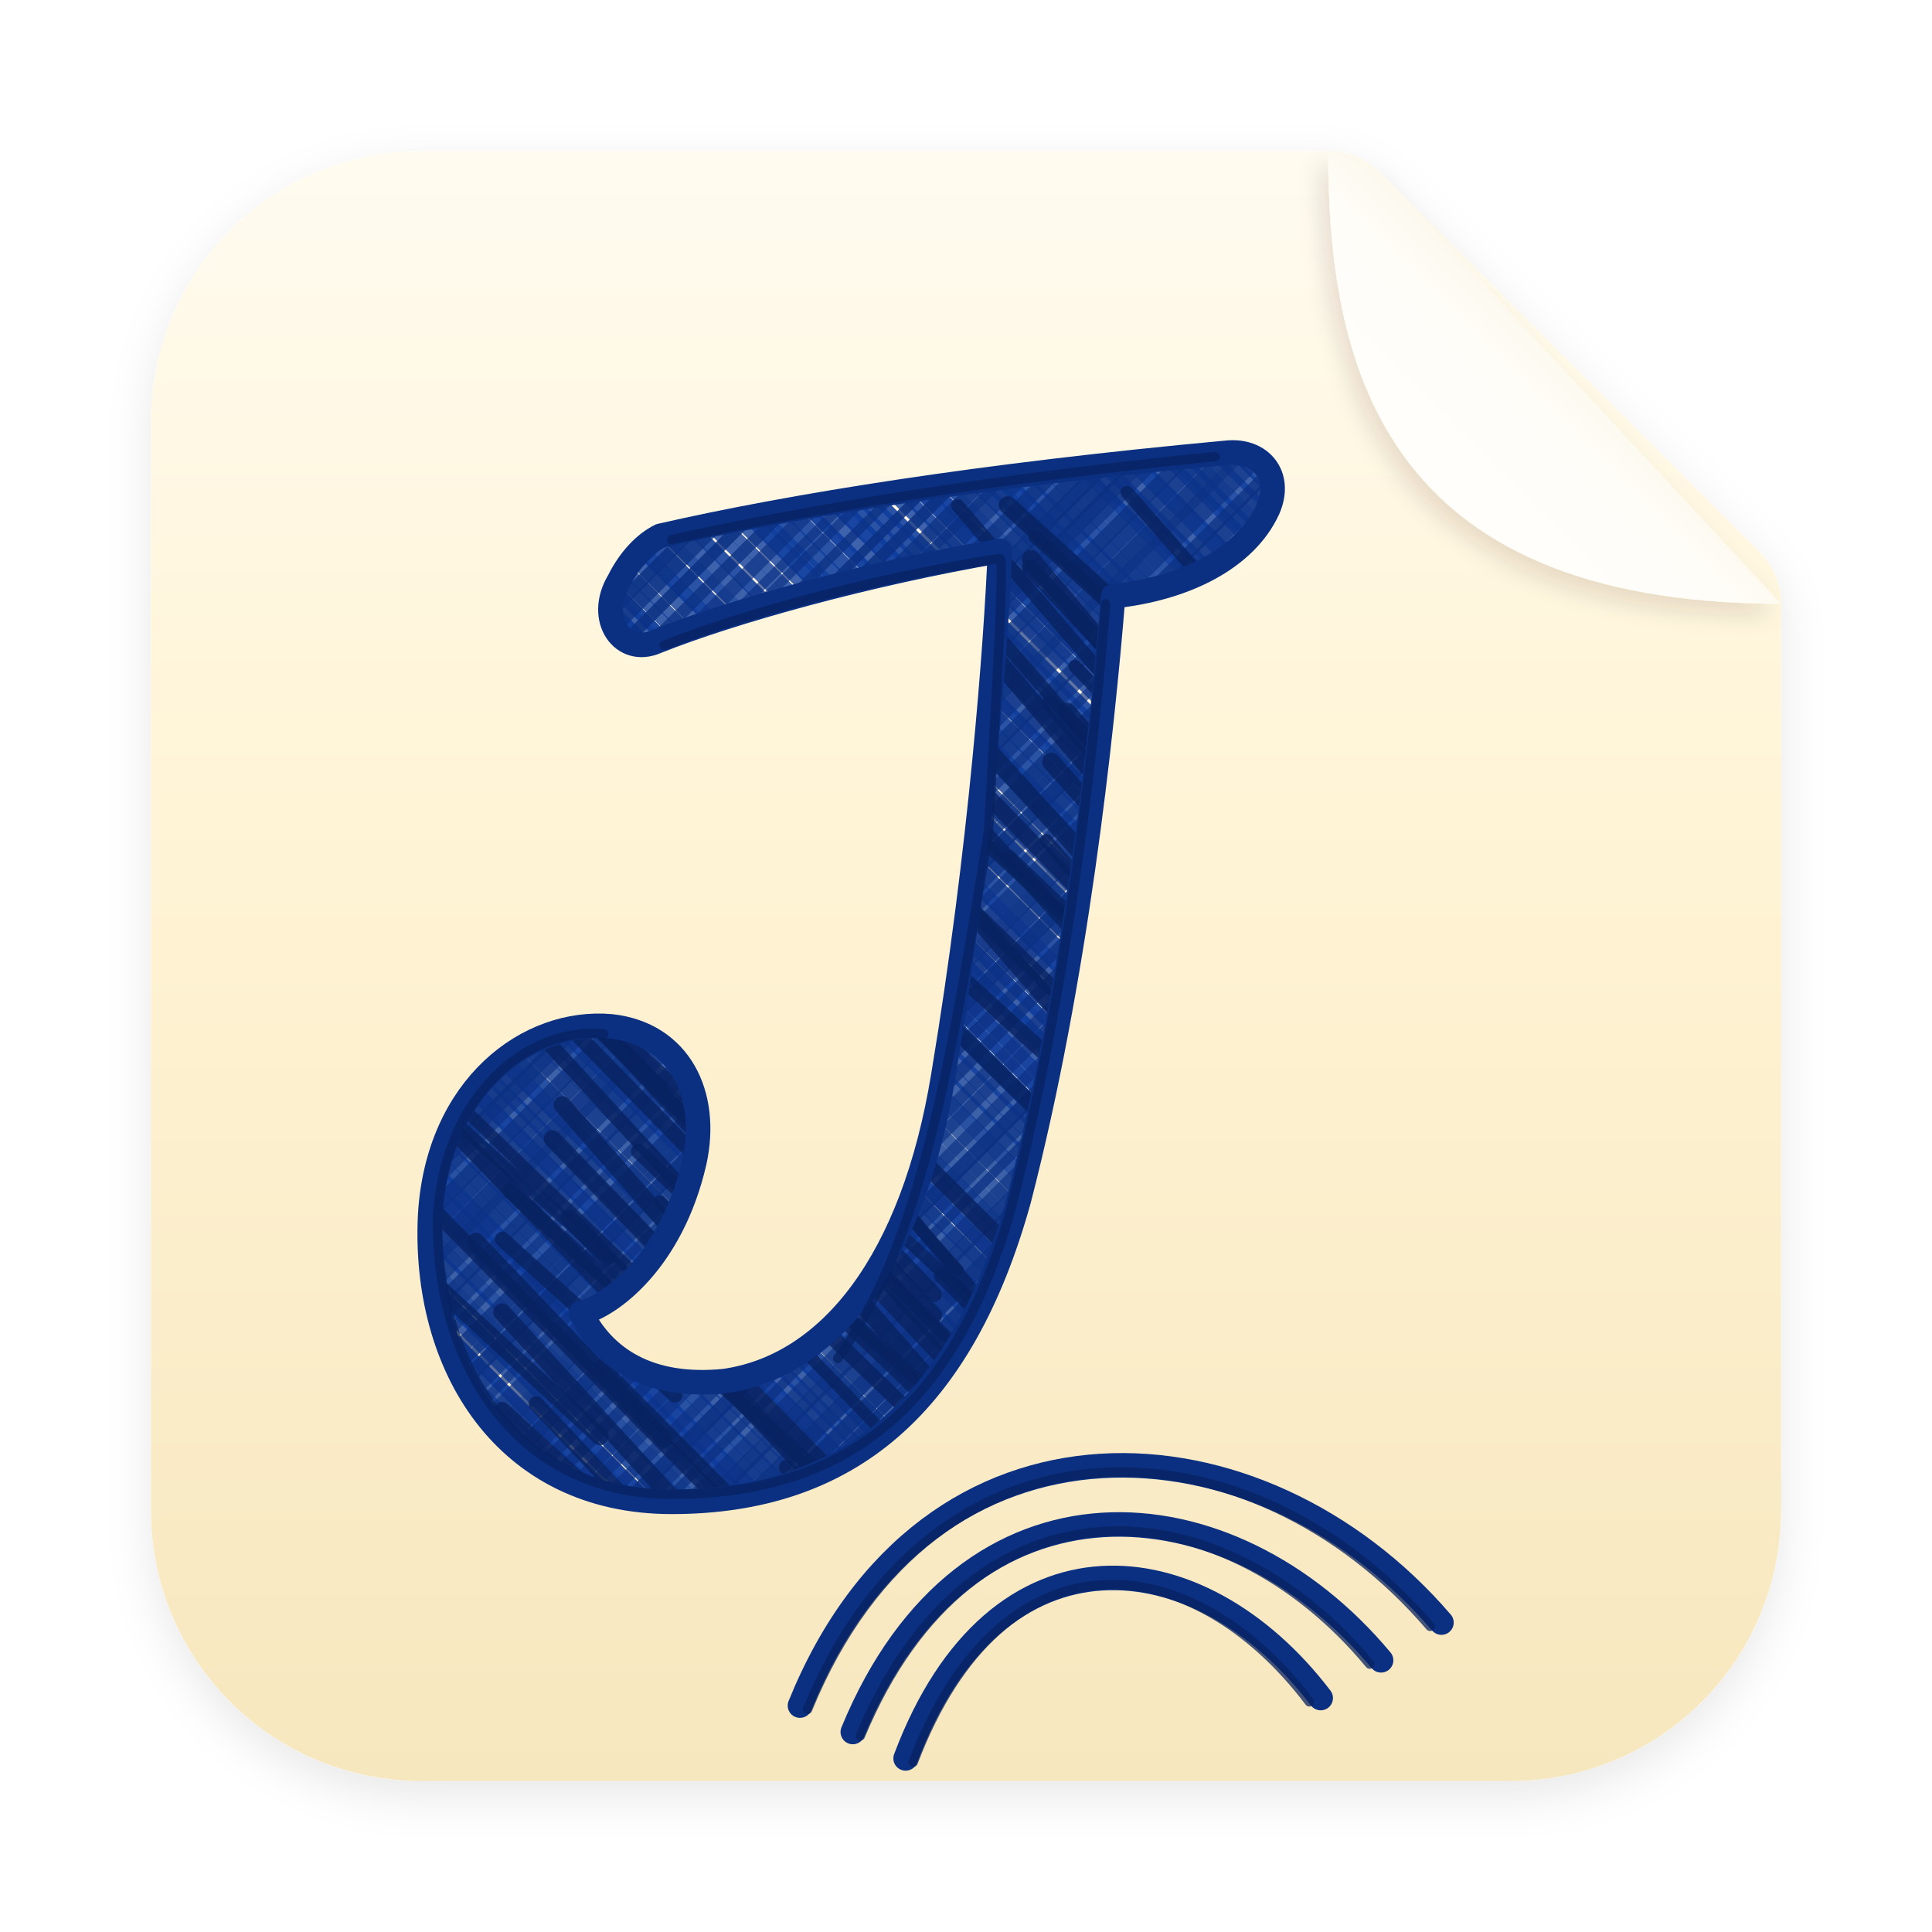
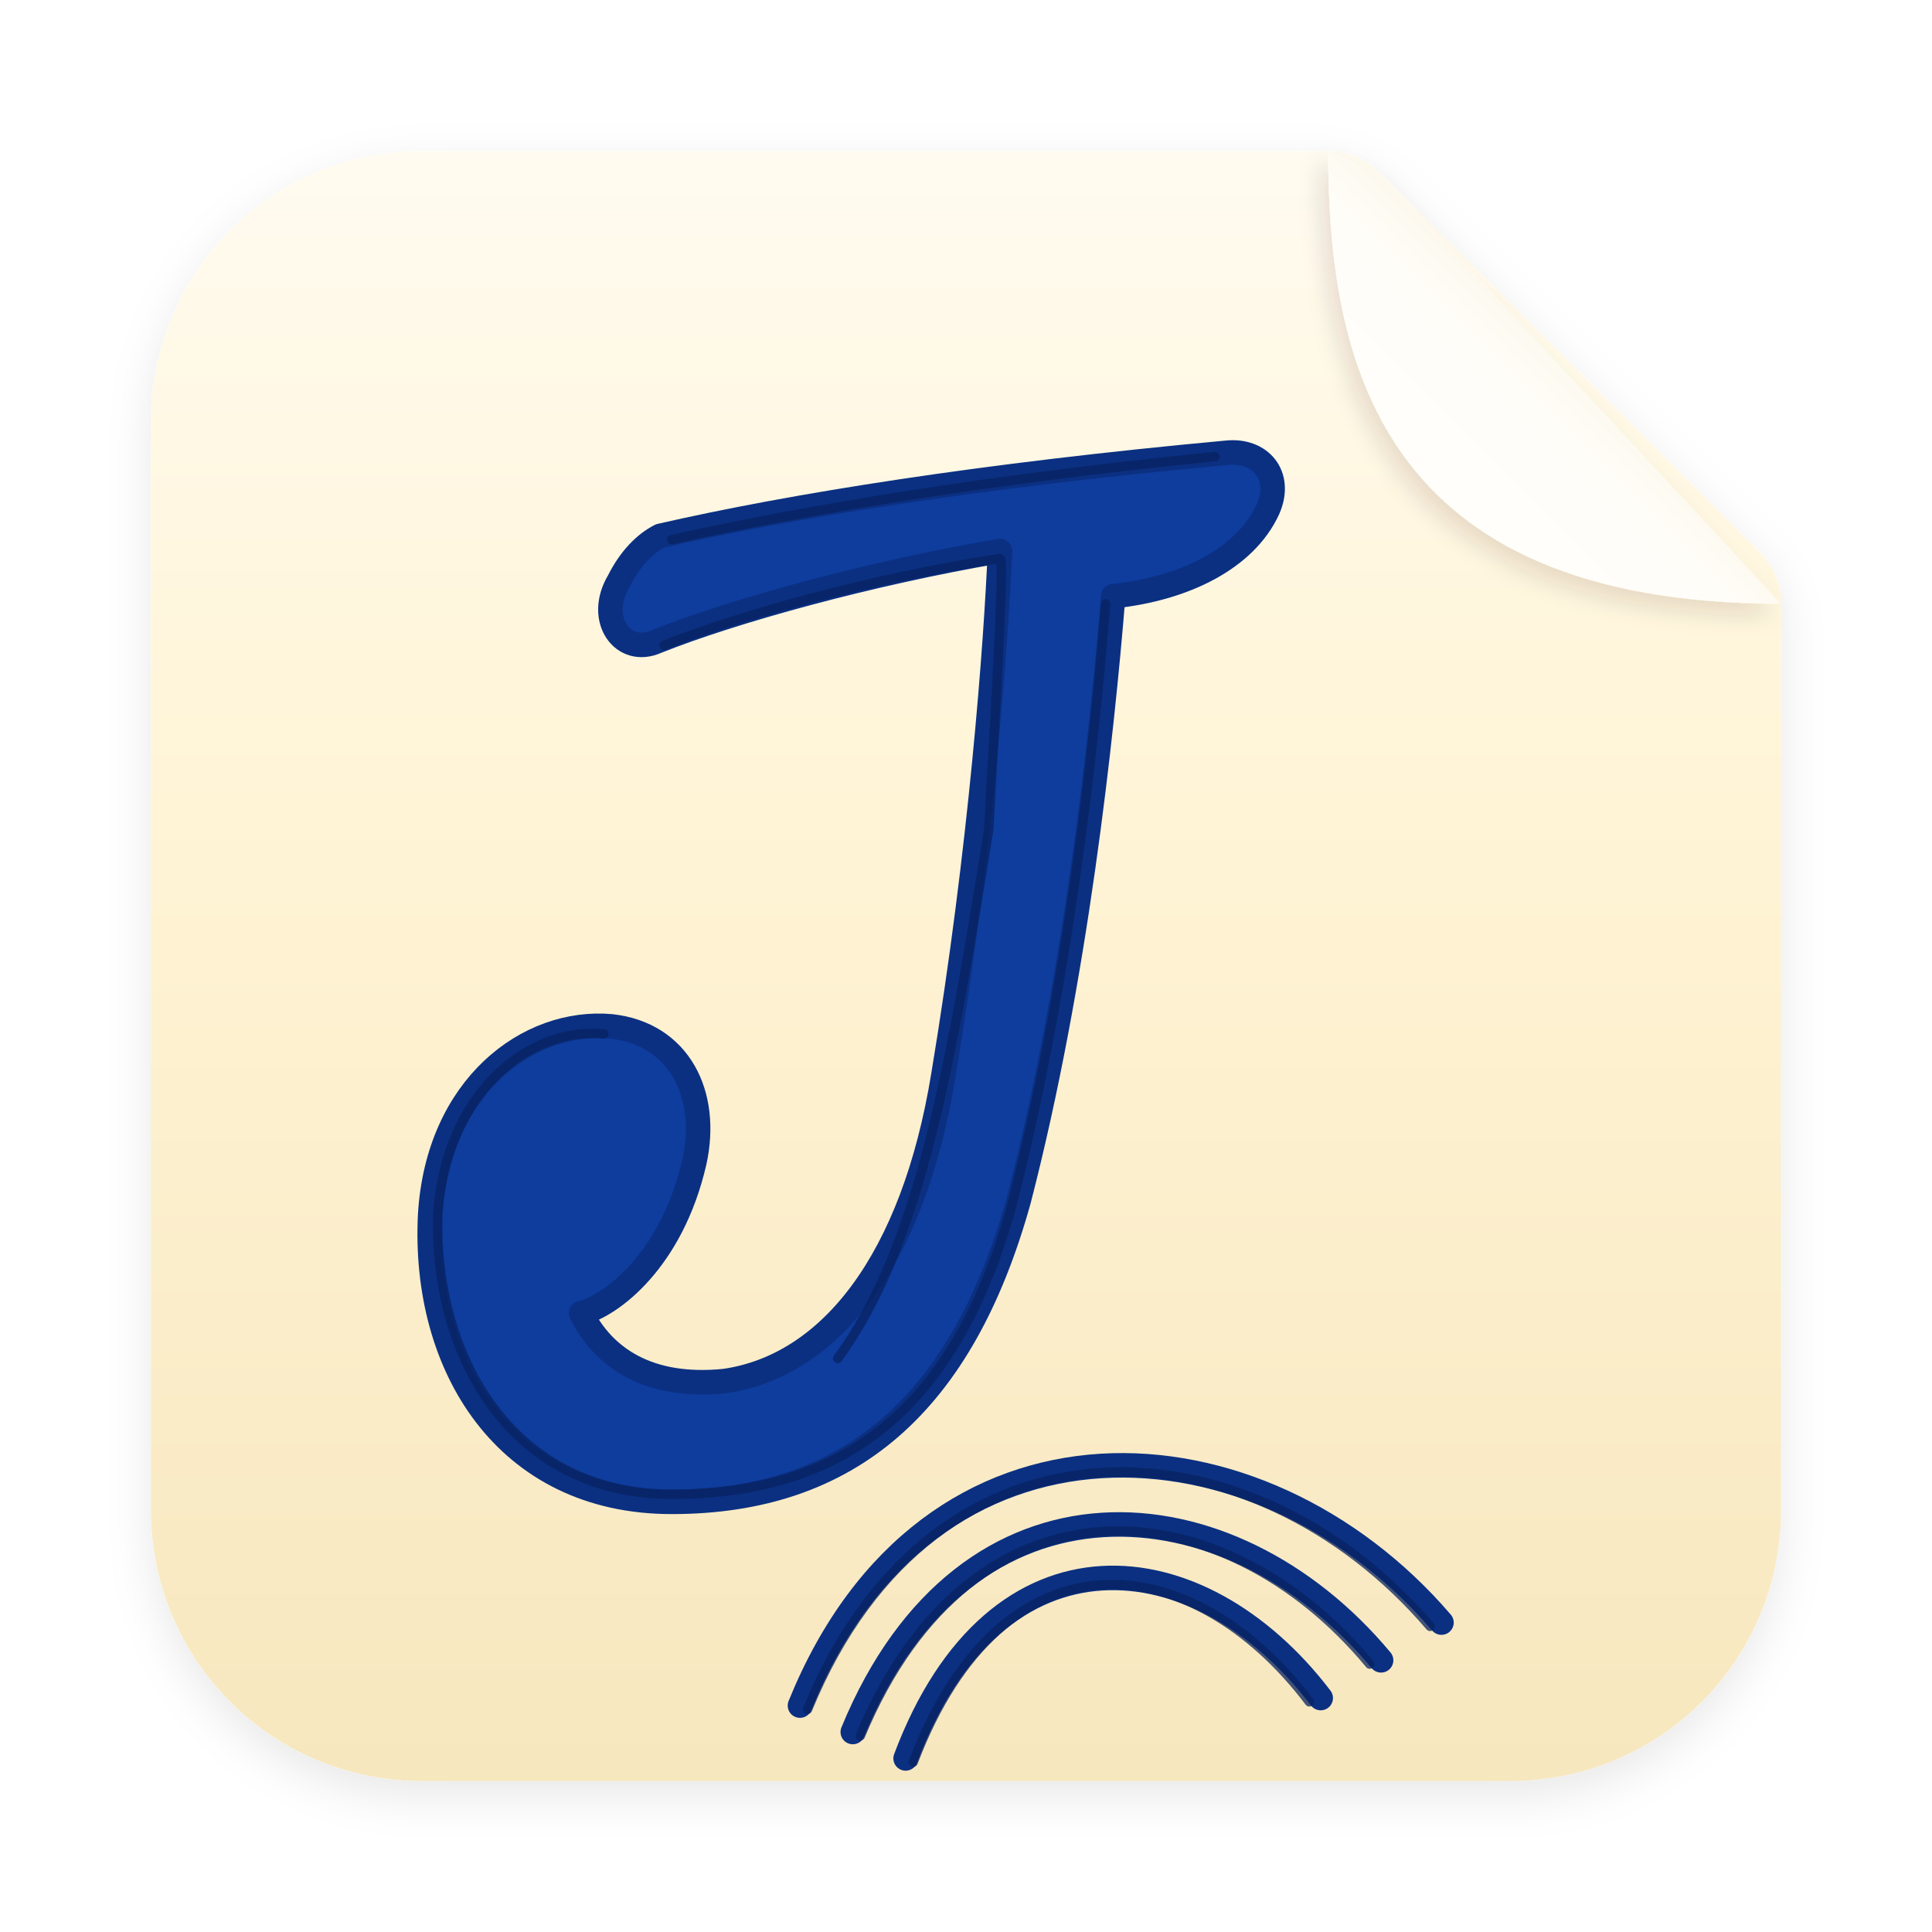
<svg xmlns="http://www.w3.org/2000/svg" viewBox="0 0 512 512" width="512" height="512">
  <defs>
    <filter id="note-shadow" x="-10%" y="-10%" width="125%" height="130%" filterUnits="userSpaceOnUse">
      <feDropShadow dx="0" dy="18" stdDeviation="16" flood-color="#141005" flood-opacity="0.16" />
      <feDropShadow dx="0" dy="4" stdDeviation="6" flood-color="#141005" flood-opacity="0.09" />
    </filter>
    <filter id="dogear-shadow" x="-30%" y="-30%" width="160%" height="160%">
      <feDropShadow dx="-6" dy="10" stdDeviation="8" flood-color="#3A2800" flood-opacity="0.22" />
      <feDropShadow dx="-2" dy="3" stdDeviation="3" flood-color="#3A2800" flood-opacity="0.12" />
    </filter>
    <linearGradient id="note-grad" x1="0%" y1="0%" x2="0%" y2="100%">
      <stop offset="0%" stop-color="#FFFBF0" />
      <stop offset="40%" stop-color="#FFF4D6" />
      <stop offset="100%" stop-color="#F7E7BE" />
    </linearGradient>
    <linearGradient id="fold-grad" x1="0%" y1="100%" x2="100%" y2="0%">
      <stop offset="0%" stop-color="#FFFFFF" />
      <stop offset="45%" stop-color="#FFFDF8" />
      <stop offset="100%" stop-color="#EFE0B6" />
    </linearGradient>
    <clipPath id="note-outline-clip">
      <path d="M 112 40 L 352 40 Q 360 40 366 46 L 466 146 Q 472 152 472 160 L 472 400 C 472 440 440 472 400 472 L 112 472 C 72 472 40 440 40 400 L 40 112 C 40 72 72 40 112 40 Z" />
    </clipPath>
    <clipPath id="hazard-band-clip-large">
      <path d="M 40 432 L 472 432 L 472 400 C 472 440 440 472 400 472 L 112 472 C 72 472 40 440 40 400 Z" />
    </clipPath>
    <clipPath id="j-natural-clip">
      <path d="         M 175 142 C 210 134 260 126 325 120 C 334 119 340 126 336 135         C 330 148 314 156 295 158 C 292 195 285 260 270 318         C 255 372 225 398 178 398 C 134 398 112 362 114 322         C 116 288 140 270 162 272 C 180 274 188 290 184 308         C 178 334 162 346 154 348 C 160 360 172 368 192 366         C 220 362 242 334 250 285 C 260 225 264 170 265 146         C 230 152 194 162 174 170 C 165 174 158 164 164 154         C 167 148 171 144 175 142 Z" />
    </clipPath>
  </defs>
  <g filter="url(#note-shadow)">
    <path d="M 112 40 L 352 40 Q 360 40 366 46 L 466 146 Q 472 152 472 160 L 472 400 C 472 440 440 472 400 472 L 112 472 C 72 472 40 440 40 400 L 40 112 C 40 72 72 40 112 40 Z" fill="url(#note-grad)" />
  </g>
  <path d="M 352 40 C 352 95 365 160 472 160 L 366 46 Z" fill="url(#fold-grad)" filter="url(#dogear-shadow)" />
-   <g clip-path="url(#j-natural-clip)" stroke-linecap="round">
-     <line x1="30.0" y1="-210.0" x2="420.0" y2="180.0" stroke="#0E3D9E" stroke-width="4.0" opacity="0.80" />
-     <line x1="30.0" y1="-205.7" x2="420.0" y2="184.3" stroke="#0E3D9E" stroke-width="3.0" opacity="0.88" />
-     <line x1="30.0" y1="-201.9" x2="420.0" y2="188.1" stroke="#0E3D9E" stroke-width="4.0" opacity="0.80" />
-     <line x1="30.0" y1="-198.0" x2="420.0" y2="192.0" stroke="#0E3D9E" stroke-width="3.0" opacity="0.88" />
-     <line x1="30.0" y1="-193.2" x2="420.0" y2="196.8" stroke="#0E3D9E" stroke-width="4.0" opacity="0.80" />
-     <line x1="30.0" y1="-187.9" x2="420.0" y2="202.1" stroke="#0E3D9E" stroke-width="4.0" opacity="0.80" />
-     <line x1="30.0" y1="-182.9" x2="420.0" y2="207.1" stroke="#0E3D9E" stroke-width="4.5" opacity="0.80" />
-     <line x1="30.0" y1="-178.1" x2="420.0" y2="211.9" stroke="#0E3D9E" stroke-width="4.5" opacity="0.88" />
-     <line x1="30.0" y1="-172.9" x2="420.0" y2="217.1" stroke="#0E3D9E" stroke-width="4.5" opacity="0.80" />
-     <line x1="30.0" y1="-169.8" x2="420.0" y2="220.2" stroke="#0E3D9E" stroke-width="3.5" opacity="0.80" />
-     <line x1="30.0" y1="-164.5" x2="420.0" y2="225.5" stroke="#0E3D9E" stroke-width="4.0" opacity="0.88" />
-     <line x1="30.0" y1="-160.6" x2="420.0" y2="229.4" stroke="#0E3D9E" stroke-width="4.5" opacity="0.88" />
-     <line x1="30.0" y1="-157.5" x2="420.0" y2="232.5" stroke="#0E3D9E" stroke-width="3.0" opacity="0.95" />
-     <line x1="30.0" y1="-152.6" x2="420.0" y2="237.4" stroke="#0E3D9E" stroke-width="4.0" opacity="0.80" />
-     <line x1="30.0" y1="-148.0" x2="420.0" y2="242.0" stroke="#0E3D9E" stroke-width="4.5" opacity="0.95" />
-     <line x1="30.0" y1="-142.6" x2="420.0" y2="247.4" stroke="#0E3D9E" stroke-width="3.5" opacity="0.80" />
-     <line x1="30.0" y1="-139.3" x2="420.0" y2="250.7" stroke="#0E3D9E" stroke-width="3.5" opacity="0.88" />
-     <line x1="30.0" y1="-135.7" x2="420.0" y2="254.3" stroke="#0E3D9E" stroke-width="4.5" opacity="0.80" />
-     <line x1="30.0" y1="-132.3" x2="420.0" y2="257.7" stroke="#0E3D9E" stroke-width="3.0" opacity="0.95" />
-     <line x1="30.0" y1="-127.6" x2="420.0" y2="262.4" stroke="#0E3D9E" stroke-width="4.0" opacity="0.88" />
-     <line x1="30.0" y1="-122.7" x2="420.0" y2="267.3" stroke="#0E3D9E" stroke-width="3.0" opacity="0.88" />
-     <line x1="30.0" y1="-118.1" x2="420.0" y2="271.9" stroke="#0E3D9E" stroke-width="4.0" opacity="0.88" />
-     <line x1="30.0" y1="-113.5" x2="420.0" y2="276.5" stroke="#0E3D9E" stroke-width="4.5" opacity="0.88" />
-     <line x1="30.0" y1="-108.7" x2="420.0" y2="281.3" stroke="#0E3D9E" stroke-width="4.5" opacity="0.95" />
-     <line x1="30.0" y1="-104.8" x2="420.0" y2="285.2" stroke="#0E3D9E" stroke-width="4.5" opacity="0.88" />
-     <line x1="30.0" y1="-100.7" x2="420.0" y2="289.3" stroke="#0E3D9E" stroke-width="4.0" opacity="0.88" />
-     <line x1="30.0" y1="-96.4" x2="420.0" y2="293.6" stroke="#0E3D9E" stroke-width="3.0" opacity="0.80" />
-     <line x1="30.0" y1="-92.3" x2="420.0" y2="297.7" stroke="#0E3D9E" stroke-width="3.0" opacity="0.88" />
-     <line x1="30.0" y1="-87.9" x2="420.0" y2="302.1" stroke="#0E3D9E" stroke-width="3.0" opacity="0.95" />
-     <line x1="30.0" y1="-83.8" x2="420.0" y2="306.2" stroke="#0E3D9E" stroke-width="4.0" opacity="0.95" />
-     <line x1="30.0" y1="-78.7" x2="420.0" y2="311.3" stroke="#0E3D9E" stroke-width="3.0" opacity="0.88" />
-     <line x1="30.0" y1="-75.5" x2="420.0" y2="314.5" stroke="#0E3D9E" stroke-width="3.0" opacity="0.80" />
-     <line x1="30.0" y1="-70.2" x2="420.0" y2="319.8" stroke="#0E3D9E" stroke-width="3.0" opacity="0.88" />
-     <line x1="30.0" y1="-66.8" x2="420.0" y2="323.2" stroke="#0E3D9E" stroke-width="4.5" opacity="0.88" />
-     <line x1="30.0" y1="-62.3" x2="420.0" y2="327.7" stroke="#0E3D9E" stroke-width="4.0" opacity="0.88" />
-     <line x1="30.0" y1="-58.2" x2="420.0" y2="331.8" stroke="#0E3D9E" stroke-width="4.5" opacity="0.95" />
-     <line x1="30.0" y1="-52.9" x2="420.0" y2="337.1" stroke="#0E3D9E" stroke-width="4.5" opacity="0.80" />
-     <line x1="30.0" y1="-49.1" x2="420.0" y2="340.9" stroke="#0E3D9E" stroke-width="3.0" opacity="0.95" />
-     <line x1="30.0" y1="-44.0" x2="420.0" y2="346.0" stroke="#0E3D9E" stroke-width="4.0" opacity="0.88" />
-     <line x1="30.0" y1="-38.6" x2="420.0" y2="351.4" stroke="#0E3D9E" stroke-width="4.5" opacity="0.88" />
-     <line x1="30.0" y1="-35.4" x2="420.0" y2="354.6" stroke="#0E3D9E" stroke-width="3.0" opacity="0.80" />
-     <line x1="30.0" y1="-32.1" x2="420.0" y2="357.9" stroke="#0E3D9E" stroke-width="4.5" opacity="0.95" />
-     <line x1="30.0" y1="-27.6" x2="420.0" y2="362.4" stroke="#0E3D9E" stroke-width="3.0" opacity="0.80" />
-     <line x1="30.0" y1="-22.9" x2="420.0" y2="367.1" stroke="#0E3D9E" stroke-width="3.0" opacity="0.80" />
-     <line x1="30.0" y1="-18.8" x2="420.0" y2="371.2" stroke="#0E3D9E" stroke-width="3.0" opacity="0.80" />
-     <line x1="30.0" y1="-13.4" x2="420.0" y2="376.6" stroke="#0E3D9E" stroke-width="3.5" opacity="0.88" />
-     <line x1="30.0" y1="-9.0" x2="420.0" y2="381.0" stroke="#0E3D9E" stroke-width="3.5" opacity="0.80" />
-     <line x1="30.0" y1="-4.5" x2="420.0" y2="385.5" stroke="#0E3D9E" stroke-width="3.0" opacity="0.88" />
-     <line x1="30.0" y1="0.9" x2="420.0" y2="390.9" stroke="#0E3D9E" stroke-width="4.0" opacity="0.88" />
-     <line x1="30.0" y1="5.8" x2="420.0" y2="395.8" stroke="#0E3D9E" stroke-width="3.5" opacity="0.95" />
-     <line x1="30.0" y1="9.8" x2="420.0" y2="399.8" stroke="#0E3D9E" stroke-width="4.0" opacity="0.80" />
-     <line x1="30.0" y1="15.0" x2="420.0" y2="405.0" stroke="#0E3D9E" stroke-width="3.0" opacity="0.80" />
-     <line x1="30.0" y1="18.8" x2="420.0" y2="408.8" stroke="#0E3D9E" stroke-width="3.0" opacity="0.80" />
-     <line x1="30.0" y1="23.2" x2="420.0" y2="413.2" stroke="#0E3D9E" stroke-width="3.0" opacity="0.95" />
-     <line x1="30.0" y1="26.4" x2="420.0" y2="416.4" stroke="#0E3D9E" stroke-width="4.5" opacity="0.80" />
-     <line x1="30.0" y1="30.3" x2="420.0" y2="420.3" stroke="#0E3D9E" stroke-width="4.5" opacity="0.95" />
-     <line x1="30.0" y1="34.0" x2="420.0" y2="424.0" stroke="#0E3D9E" stroke-width="4.5" opacity="0.80" />
-     <line x1="30.0" y1="39.3" x2="420.0" y2="429.3" stroke="#0E3D9E" stroke-width="3.5" opacity="0.95" />
-     <line x1="30.0" y1="43.9" x2="420.0" y2="433.9" stroke="#0E3D9E" stroke-width="3.0" opacity="0.95" />
-     <line x1="30.0" y1="49.4" x2="420.0" y2="439.4" stroke="#0E3D9E" stroke-width="4.5" opacity="0.95" />
-     <line x1="30.0" y1="53.1" x2="420.0" y2="443.1" stroke="#0E3D9E" stroke-width="4.5" opacity="0.80" />
-     <line x1="30.0" y1="57.4" x2="420.0" y2="447.4" stroke="#0E3D9E" stroke-width="4.0" opacity="0.80" />
-     <line x1="30.0" y1="62.0" x2="420.0" y2="452.0" stroke="#0E3D9E" stroke-width="3.0" opacity="0.80" />
-     <line x1="30.0" y1="65.6" x2="420.0" y2="455.6" stroke="#0E3D9E" stroke-width="4.0" opacity="0.80" />
-     <line x1="30.0" y1="70.8" x2="420.0" y2="460.8" stroke="#0E3D9E" stroke-width="4.0" opacity="0.88" />
-     <line x1="30.0" y1="75.9" x2="420.0" y2="465.9" stroke="#0E3D9E" stroke-width="3.5" opacity="0.80" />
-     <line x1="30.0" y1="81.0" x2="420.0" y2="471.0" stroke="#0E3D9E" stroke-width="3.5" opacity="0.80" />
-     <line x1="30.0" y1="85.6" x2="420.0" y2="475.6" stroke="#0E3D9E" stroke-width="3.0" opacity="0.80" />
-     <line x1="30.0" y1="90.3" x2="420.0" y2="480.3" stroke="#0E3D9E" stroke-width="4.0" opacity="0.88" />
-     <line x1="30.0" y1="95.0" x2="420.0" y2="485.0" stroke="#0E3D9E" stroke-width="3.0" opacity="0.80" />
-     <line x1="30.0" y1="99.3" x2="420.0" y2="489.3" stroke="#0E3D9E" stroke-width="3.5" opacity="0.95" />
-     <line x1="30.0" y1="104.5" x2="420.0" y2="494.5" stroke="#0E3D9E" stroke-width="3.5" opacity="0.88" />
-     <line x1="30.0" y1="108.8" x2="420.0" y2="498.8" stroke="#0E3D9E" stroke-width="3.5" opacity="0.80" />
-     <line x1="30.0" y1="113.4" x2="420.0" y2="503.4" stroke="#0E3D9E" stroke-width="3.5" opacity="0.95" />
-     <line x1="30.0" y1="117.3" x2="420.0" y2="507.3" stroke="#0E3D9E" stroke-width="3.5" opacity="0.88" />
-     <line x1="30.0" y1="121.3" x2="420.0" y2="511.3" stroke="#0E3D9E" stroke-width="3.5" opacity="0.95" />
-     <line x1="30.0" y1="126.5" x2="420.0" y2="516.5" stroke="#0E3D9E" stroke-width="4.0" opacity="0.80" />
-     <line x1="30.0" y1="130.3" x2="420.0" y2="520.3" stroke="#0E3D9E" stroke-width="4.0" opacity="0.80" />
-     <line x1="30.0" y1="134.3" x2="420.0" y2="524.3" stroke="#0E3D9E" stroke-width="4.5" opacity="0.80" />
-     <line x1="30.0" y1="139.7" x2="420.0" y2="529.7" stroke="#0E3D9E" stroke-width="3.0" opacity="0.80" />
-     <line x1="30.0" y1="144.3" x2="420.0" y2="534.3" stroke="#0E3D9E" stroke-width="3.5" opacity="0.95" />
-     <line x1="30.0" y1="149.4" x2="420.0" y2="539.4" stroke="#0E3D9E" stroke-width="4.5" opacity="0.88" />
-     <line x1="30.0" y1="154.6" x2="420.0" y2="544.6" stroke="#0E3D9E" stroke-width="3.0" opacity="0.95" />
-     <line x1="30.0" y1="158.7" x2="420.0" y2="548.7" stroke="#0E3D9E" stroke-width="4.0" opacity="0.88" />
-     <line x1="30.0" y1="163.0" x2="420.0" y2="553.0" stroke="#0E3D9E" stroke-width="3.5" opacity="0.80" />
-     <line x1="30.0" y1="168.0" x2="420.0" y2="558.0" stroke="#0E3D9E" stroke-width="4.0" opacity="0.80" />
-     <line x1="30.0" y1="173.1" x2="420.0" y2="563.1" stroke="#0E3D9E" stroke-width="3.0" opacity="0.88" />
-     <line x1="30.0" y1="177.7" x2="420.0" y2="567.7" stroke="#0E3D9E" stroke-width="4.0" opacity="0.95" />
-     <line x1="30.0" y1="181.9" x2="420.0" y2="571.9" stroke="#0E3D9E" stroke-width="3.5" opacity="0.80" />
-     <line x1="30.0" y1="185.7" x2="420.0" y2="575.7" stroke="#0E3D9E" stroke-width="3.5" opacity="0.88" />
-     <line x1="30.0" y1="189.3" x2="420.0" y2="579.3" stroke="#0E3D9E" stroke-width="3.5" opacity="0.80" />
-     <line x1="30.0" y1="193.6" x2="420.0" y2="583.6" stroke="#0E3D9E" stroke-width="4.0" opacity="0.95" />
-     <line x1="30.0" y1="198.4" x2="420.0" y2="588.4" stroke="#0E3D9E" stroke-width="4.5" opacity="0.80" />
-     <line x1="30.0" y1="203.2" x2="420.0" y2="593.2" stroke="#0E3D9E" stroke-width="3.0" opacity="0.80" />
-     <line x1="30.0" y1="206.9" x2="420.0" y2="596.9" stroke="#0E3D9E" stroke-width="4.5" opacity="0.80" />
-     <line x1="30.0" y1="212.0" x2="420.0" y2="602.0" stroke="#0E3D9E" stroke-width="3.5" opacity="0.80" />
-     <line x1="30.0" y1="216.3" x2="420.0" y2="606.3" stroke="#0E3D9E" stroke-width="4.0" opacity="0.88" />
-     <line x1="30.0" y1="221.3" x2="420.0" y2="611.3" stroke="#0E3D9E" stroke-width="3.5" opacity="0.88" />
-     <line x1="30.0" y1="225.7" x2="420.0" y2="615.7" stroke="#0E3D9E" stroke-width="4.5" opacity="0.95" />
-     <line x1="30.0" y1="229.2" x2="420.0" y2="619.2" stroke="#0E3D9E" stroke-width="3.0" opacity="0.95" />
-     <line x1="30.0" y1="234.1" x2="420.0" y2="624.1" stroke="#0E3D9E" stroke-width="4.5" opacity="0.95" />
-     <line x1="30.0" y1="238.6" x2="420.0" y2="628.6" stroke="#0E3D9E" stroke-width="4.0" opacity="0.80" />
-     <line x1="30.0" y1="243.7" x2="420.0" y2="633.7" stroke="#0E3D9E" stroke-width="3.5" opacity="0.88" />
-     <line x1="30.0" y1="246.9" x2="420.0" y2="636.9" stroke="#0E3D9E" stroke-width="3.0" opacity="0.80" />
-     <line x1="30.0" y1="251.1" x2="420.0" y2="641.1" stroke="#0E3D9E" stroke-width="3.0" opacity="0.88" />
-     <line x1="30.0" y1="256.1" x2="420.0" y2="646.1" stroke="#0E3D9E" stroke-width="3.5" opacity="0.95" />
-     <line x1="30.0" y1="259.4" x2="420.0" y2="649.4" stroke="#0E3D9E" stroke-width="3.0" opacity="0.80" />
-     <line x1="30.0" y1="264.6" x2="420.0" y2="654.6" stroke="#0E3D9E" stroke-width="3.0" opacity="0.95" />
-     <line x1="30.0" y1="267.8" x2="420.0" y2="657.8" stroke="#0E3D9E" stroke-width="3.5" opacity="0.80" />
-     <line x1="30.0" y1="272.2" x2="420.0" y2="662.2" stroke="#0E3D9E" stroke-width="4.5" opacity="0.80" />
-     <line x1="30.0" y1="275.3" x2="420.0" y2="665.3" stroke="#0E3D9E" stroke-width="3.0" opacity="0.95" />
-     <line x1="30.0" y1="280.7" x2="420.0" y2="670.7" stroke="#0E3D9E" stroke-width="4.0" opacity="0.88" />
-     <line x1="30.0" y1="286.1" x2="420.0" y2="676.1" stroke="#0E3D9E" stroke-width="3.0" opacity="0.95" />
-     <line x1="30.0" y1="290.6" x2="420.0" y2="680.6" stroke="#0E3D9E" stroke-width="3.0" opacity="0.88" />
-     <line x1="30.0" y1="295.5" x2="420.0" y2="685.5" stroke="#0E3D9E" stroke-width="3.0" opacity="0.95" />
-     <line x1="30.0" y1="300.0" x2="420.0" y2="690.0" stroke="#0E3D9E" stroke-width="3.0" opacity="0.95" />
-     <line x1="30.0" y1="304.7" x2="420.0" y2="694.7" stroke="#0E3D9E" stroke-width="3.0" opacity="0.95" />
-     <line x1="30.0" y1="308.8" x2="420.0" y2="698.8" stroke="#0E3D9E" stroke-width="4.0" opacity="0.95" />
-     <line x1="30.0" y1="313.0" x2="420.0" y2="703.0" stroke="#0E3D9E" stroke-width="3.0" opacity="0.95" />
-     <line x1="30.0" y1="316.7" x2="420.0" y2="706.7" stroke="#0E3D9E" stroke-width="3.0" opacity="0.88" />
-     <line x1="30.0" y1="321.1" x2="420.0" y2="711.1" stroke="#0E3D9E" stroke-width="3.0" opacity="0.88" />
-     <line x1="30.0" y1="325.3" x2="420.0" y2="715.3" stroke="#0E3D9E" stroke-width="3.0" opacity="0.88" />
-     <line x1="30.0" y1="328.8" x2="420.0" y2="718.8" stroke="#0E3D9E" stroke-width="3.0" opacity="0.80" />
-     <line x1="30.0" y1="333.8" x2="420.0" y2="723.8" stroke="#0E3D9E" stroke-width="4.5" opacity="0.88" />
-     <line x1="30.0" y1="337.2" x2="420.0" y2="727.2" stroke="#0E3D9E" stroke-width="3.5" opacity="0.88" />
-     <line x1="30.0" y1="340.5" x2="420.0" y2="730.5" stroke="#0E3D9E" stroke-width="3.0" opacity="0.80" />
-     <line x1="30.0" y1="344.6" x2="420.0" y2="734.6" stroke="#0E3D9E" stroke-width="4.5" opacity="0.88" />
-     <line x1="30.0" y1="349.2" x2="420.0" y2="739.2" stroke="#0E3D9E" stroke-width="4.0" opacity="0.95" />
-     <line x1="420.0" y1="-200.0" x2="30.0" y2="190.0" stroke="#0B3082" stroke-width="3.2" opacity="0.65" />
-     <line x1="420.0" y1="-195.3" x2="30.0" y2="194.7" stroke="#0B3082" stroke-width="3.8" opacity="0.85" />
-     <line x1="420.0" y1="-190.9" x2="30.0" y2="199.1" stroke="#0B3082" stroke-width="3.8" opacity="0.75" />
-     <line x1="420.0" y1="-184.1" x2="30.0" y2="205.9" stroke="#0B3082" stroke-width="4.2" opacity="0.85" />
-     <line x1="420.0" y1="-176.6" x2="30.0" y2="213.4" stroke="#0B3082" stroke-width="2.5" opacity="0.65" />
-     <line x1="420.0" y1="-169.4" x2="30.0" y2="220.6" stroke="#0B3082" stroke-width="2.5" opacity="0.75" />
-     <line x1="420.0" y1="-162.3" x2="30.0" y2="227.7" stroke="#0B3082" stroke-width="4.2" opacity="0.75" />
-     <line x1="420.0" y1="-158.1" x2="30.0" y2="231.9" stroke="#0B3082" stroke-width="4.2" opacity="0.85" />
-     <line x1="420.0" y1="-151.2" x2="30.0" y2="238.8" stroke="#0B3082" stroke-width="2.5" opacity="0.65" />
-     <line x1="420.0" y1="-145.5" x2="30.0" y2="244.5" stroke="#0B3082" stroke-width="3.8" opacity="0.75" />
-     <line x1="420.0" y1="-140.9" x2="30.0" y2="249.1" stroke="#0B3082" stroke-width="2.5" opacity="0.65" />
-     <line x1="420.0" y1="-136.8" x2="30.0" y2="253.2" stroke="#0B3082" stroke-width="4.2" opacity="0.75" />
-     <line x1="420.0" y1="-130.8" x2="30.0" y2="259.2" stroke="#0B3082" stroke-width="3.2" opacity="0.75" />
-     <line x1="420.0" y1="-124.5" x2="30.0" y2="265.5" stroke="#0B3082" stroke-width="3.8" opacity="0.85" />
-     <line x1="420.0" y1="-120.3" x2="30.0" y2="269.7" stroke="#0B3082" stroke-width="2.5" opacity="0.75" />
-     <line x1="420.0" y1="-115.7" x2="30.0" y2="274.3" stroke="#0B3082" stroke-width="4.2" opacity="0.65" />
-     <line x1="420.0" y1="-109.4" x2="30.0" y2="280.6" stroke="#0B3082" stroke-width="2.5" opacity="0.75" />
-     <line x1="420.0" y1="-102.2" x2="30.0" y2="287.8" stroke="#0B3082" stroke-width="3.8" opacity="0.85" />
-     <line x1="420.0" y1="-96.0" x2="30.0" y2="294.0" stroke="#0B3082" stroke-width="3.2" opacity="0.85" />
-     <line x1="420.0" y1="-91.3" x2="30.0" y2="298.7" stroke="#0B3082" stroke-width="4.2" opacity="0.75" />
-     <line x1="420.0" y1="-84.3" x2="30.0" y2="305.7" stroke="#0B3082" stroke-width="3.2" opacity="0.85" />
-     <line x1="420.0" y1="-76.9" x2="30.0" y2="313.1" stroke="#0B3082" stroke-width="3.2" opacity="0.75" />
-     <line x1="420.0" y1="-69.9" x2="30.0" y2="320.1" stroke="#0B3082" stroke-width="3.8" opacity="0.65" />
-     <line x1="420.0" y1="-62.9" x2="30.0" y2="327.1" stroke="#0B3082" stroke-width="2.5" opacity="0.65" />
-     <line x1="420.0" y1="-58.7" x2="30.0" y2="331.3" stroke="#0B3082" stroke-width="2.5" opacity="0.65" />
-     <line x1="420.0" y1="-52.0" x2="30.0" y2="338.0" stroke="#0B3082" stroke-width="2.5" opacity="0.75" />
-     <line x1="420.0" y1="-45.0" x2="30.0" y2="345.0" stroke="#0B3082" stroke-width="2.5" opacity="0.85" />
-     <line x1="420.0" y1="-39.0" x2="30.0" y2="351.0" stroke="#0B3082" stroke-width="3.2" opacity="0.85" />
-     <line x1="420.0" y1="-32.1" x2="30.0" y2="357.9" stroke="#0B3082" stroke-width="3.8" opacity="0.75" />
-     <line x1="420.0" y1="-27.4" x2="30.0" y2="362.6" stroke="#0B3082" stroke-width="2.5" opacity="0.85" />
-     <line x1="420.0" y1="-22.9" x2="30.0" y2="367.1" stroke="#0B3082" stroke-width="4.2" opacity="0.65" />
-     <line x1="420.0" y1="-15.4" x2="30.0" y2="374.6" stroke="#0B3082" stroke-width="3.8" opacity="0.75" />
-     <line x1="420.0" y1="-8.7" x2="30.0" y2="381.3" stroke="#0B3082" stroke-width="3.8" opacity="0.75" />
-     <line x1="420.0" y1="-4.0" x2="30.0" y2="386.0" stroke="#0B3082" stroke-width="3.8" opacity="0.85" />
-     <line x1="420.0" y1="0.5" x2="30.0" y2="390.5" stroke="#0B3082" stroke-width="4.2" opacity="0.75" />
-     <line x1="420.0" y1="4.8" x2="30.0" y2="394.8" stroke="#0B3082" stroke-width="3.8" opacity="0.85" />
-     <line x1="420.0" y1="8.9" x2="30.0" y2="398.9" stroke="#0B3082" stroke-width="2.5" opacity="0.65" />
-     <line x1="420.0" y1="15.3" x2="30.0" y2="405.3" stroke="#0B3082" stroke-width="3.8" opacity="0.75" />
-     <line x1="420.0" y1="20.0" x2="30.0" y2="410.0" stroke="#0B3082" stroke-width="3.8" opacity="0.65" />
-     <line x1="420.0" y1="25.6" x2="30.0" y2="415.6" stroke="#0B3082" stroke-width="3.8" opacity="0.75" />
-     <line x1="420.0" y1="29.8" x2="30.0" y2="419.8" stroke="#0B3082" stroke-width="2.5" opacity="0.85" />
-     <line x1="420.0" y1="34.5" x2="30.0" y2="424.5" stroke="#0B3082" stroke-width="4.2" opacity="0.65" />
-     <line x1="420.0" y1="41.5" x2="30.0" y2="431.5" stroke="#0B3082" stroke-width="3.2" opacity="0.75" />
-     <line x1="420.0" y1="45.7" x2="30.0" y2="435.7" stroke="#0B3082" stroke-width="4.2" opacity="0.65" />
-     <line x1="420.0" y1="52.0" x2="30.0" y2="442.0" stroke="#0B3082" stroke-width="2.5" opacity="0.65" />
-     <line x1="420.0" y1="59.1" x2="30.0" y2="449.1" stroke="#0B3082" stroke-width="4.2" opacity="0.75" />
-     <line x1="420.0" y1="63.9" x2="30.0" y2="453.9" stroke="#0B3082" stroke-width="2.5" opacity="0.75" />
-     <line x1="420.0" y1="69.0" x2="30.0" y2="459.0" stroke="#0B3082" stroke-width="3.8" opacity="0.85" />
-     <line x1="420.0" y1="73.7" x2="30.0" y2="463.7" stroke="#0B3082" stroke-width="4.2" opacity="0.65" />
-     <line x1="420.0" y1="79.5" x2="30.0" y2="469.5" stroke="#0B3082" stroke-width="2.5" opacity="0.65" />
-     <line x1="420.0" y1="85.4" x2="30.0" y2="475.4" stroke="#0B3082" stroke-width="4.2" opacity="0.65" />
-     <line x1="420.0" y1="91.0" x2="30.0" y2="481.0" stroke="#0B3082" stroke-width="3.8" opacity="0.75" />
-     <line x1="420.0" y1="95.8" x2="30.0" y2="485.8" stroke="#0B3082" stroke-width="3.8" opacity="0.65" />
-     <line x1="420.0" y1="101.6" x2="30.0" y2="491.6" stroke="#0B3082" stroke-width="3.8" opacity="0.85" />
-     <line x1="420.0" y1="105.9" x2="30.0" y2="495.9" stroke="#0B3082" stroke-width="3.2" opacity="0.65" />
-     <line x1="420.0" y1="111.8" x2="30.0" y2="501.8" stroke="#0B3082" stroke-width="3.2" opacity="0.75" />
-     <line x1="420.0" y1="118.4" x2="30.0" y2="508.4" stroke="#0B3082" stroke-width="3.2" opacity="0.75" />
-     <line x1="420.0" y1="125.5" x2="30.0" y2="515.5" stroke="#0B3082" stroke-width="3.2" opacity="0.65" />
-     <line x1="420.0" y1="130.4" x2="30.0" y2="520.4" stroke="#0B3082" stroke-width="3.2" opacity="0.65" />
-     <line x1="420.0" y1="137.6" x2="30.0" y2="527.6" stroke="#0B3082" stroke-width="3.2" opacity="0.65" />
-     <line x1="420.0" y1="144.2" x2="30.0" y2="534.2" stroke="#0B3082" stroke-width="3.8" opacity="0.85" />
-     <line x1="420.0" y1="148.5" x2="30.0" y2="538.5" stroke="#0B3082" stroke-width="3.8" opacity="0.65" />
-     <line x1="420.0" y1="154.2" x2="30.0" y2="544.2" stroke="#0B3082" stroke-width="2.5" opacity="0.75" />
-     <line x1="420.0" y1="160.7" x2="30.0" y2="550.7" stroke="#0B3082" stroke-width="3.8" opacity="0.65" />
-     <line x1="420.0" y1="165.6" x2="30.0" y2="555.6" stroke="#0B3082" stroke-width="3.8" opacity="0.75" />
-     <line x1="420.0" y1="169.9" x2="30.0" y2="559.9" stroke="#0B3082" stroke-width="4.2" opacity="0.65" />
-     <line x1="420.0" y1="175.5" x2="30.0" y2="565.5" stroke="#0B3082" stroke-width="4.2" opacity="0.85" />
-     <line x1="420.0" y1="182.5" x2="30.0" y2="572.5" stroke="#0B3082" stroke-width="4.2" opacity="0.85" />
-     <line x1="420.0" y1="187.5" x2="30.0" y2="577.5" stroke="#0B3082" stroke-width="2.5" opacity="0.85" />
-     <line x1="420.0" y1="192.2" x2="30.0" y2="582.2" stroke="#0B3082" stroke-width="3.2" opacity="0.85" />
-     <line x1="420.0" y1="197.4" x2="30.0" y2="587.4" stroke="#0B3082" stroke-width="3.8" opacity="0.85" />
-     <line x1="420.0" y1="204.5" x2="30.0" y2="594.5" stroke="#0B3082" stroke-width="3.8" opacity="0.85" />
-     <line x1="420.0" y1="209.6" x2="30.0" y2="599.6" stroke="#0B3082" stroke-width="2.5" opacity="0.85" />
-     <line x1="420.0" y1="216.2" x2="30.0" y2="606.2" stroke="#0B3082" stroke-width="3.2" opacity="0.65" />
-     <line x1="420.0" y1="222.3" x2="30.0" y2="612.3" stroke="#0B3082" stroke-width="2.5" opacity="0.65" />
-     <line x1="420.0" y1="226.5" x2="30.0" y2="616.5" stroke="#0B3082" stroke-width="2.5" opacity="0.75" />
-     <line x1="420.0" y1="232.8" x2="30.0" y2="622.8" stroke="#0B3082" stroke-width="4.2" opacity="0.65" />
-     <line x1="420.0" y1="239.9" x2="30.0" y2="629.9" stroke="#0B3082" stroke-width="3.8" opacity="0.75" />
-     <line x1="420.0" y1="244.8" x2="30.0" y2="634.8" stroke="#0B3082" stroke-width="2.5" opacity="0.75" />
-     <line x1="420.0" y1="250.7" x2="30.0" y2="640.7" stroke="#0B3082" stroke-width="3.8" opacity="0.65" />
-     <line x1="420.0" y1="256.2" x2="30.0" y2="646.2" stroke="#0B3082" stroke-width="3.2" opacity="0.85" />
-     <line x1="420.0" y1="263.5" x2="30.0" y2="653.5" stroke="#0B3082" stroke-width="3.2" opacity="0.65" />
-     <line x1="420.0" y1="270.2" x2="30.0" y2="660.2" stroke="#0B3082" stroke-width="3.8" opacity="0.85" />
-     <line x1="420.0" y1="274.3" x2="30.0" y2="664.3" stroke="#0B3082" stroke-width="4.2" opacity="0.85" />
-     <line x1="420.0" y1="281.6" x2="30.0" y2="671.6" stroke="#0B3082" stroke-width="3.8" opacity="0.75" />
-     <line x1="420.0" y1="288.9" x2="30.0" y2="678.9" stroke="#0B3082" stroke-width="3.8" opacity="0.65" />
-     <line x1="420.0" y1="296.2" x2="30.0" y2="686.2" stroke="#0B3082" stroke-width="4.2" opacity="0.85" />
-     <line x1="306.7" y1="201.9" x2="404.9" y2="315.5" stroke="#072260" stroke-width="4.2" opacity="0.8" />
-     <line x1="253.0" y1="257.4" x2="315.8" y2="314.5" stroke="#072260" stroke-width="4.2" opacity="0.8" />
-     <line x1="249.6" y1="338.0" x2="333.6" y2="422.0" stroke="#072260" stroke-width="4.2" opacity="0.8" />
-     <line x1="227.7" y1="175.9" x2="308.2" y2="258.8" stroke="#072260" stroke-width="4.2" opacity="0.8" />
-     <line x1="293.0" y1="234.3" x2="350.9" y2="289.8" stroke="#072260" stroke-width="4.2" opacity="0.8" />
-     <line x1="257.9" y1="167.4" x2="323.1" y2="244.2" stroke="#072260" stroke-width="4.8" opacity="0.8" />
-     <line x1="278.6" y1="201.9" x2="329.1" y2="258.7" stroke="#072260" stroke-width="4.8" opacity="0.8" />
-     <line x1="274.3" y1="142.2" x2="360.9" y2="221.5" stroke="#072260" stroke-width="3.5" opacity="0.8" />
-     <line x1="267.8" y1="322.5" x2="327.7" y2="385.8" stroke="#072260" stroke-width="4.8" opacity="0.8" />
-     <line x1="284.9" y1="176.6" x2="358.8" y2="253.1" stroke="#072260" stroke-width="3.5" opacity="0.8" />
-     <line x1="284.2" y1="258.4" x2="361.7" y2="350.2" stroke="#072260" stroke-width="4.8" opacity="0.8" />
-     <line x1="228.1" y1="212.5" x2="322.7" y2="304.5" stroke="#072260" stroke-width="4.2" opacity="0.8" />
-     <line x1="248.7" y1="231.6" x2="337.4" y2="333.5" stroke="#072260" stroke-width="4.8" opacity="0.8" />
-     <line x1="233.9" y1="313.5" x2="287.0" y2="377.1" stroke="#072260" stroke-width="3.5" opacity="0.8" />
-     <line x1="269.9" y1="314.5" x2="324.9" y2="377.0" stroke="#072260" stroke-width="3.5" opacity="0.8" />
-     <line x1="309.8" y1="243.5" x2="368.9" y2="300.8" stroke="#072260" stroke-width="4.8" opacity="0.8" />
-     <line x1="303.2" y1="301.0" x2="385.9" y2="397.4" stroke="#072260" stroke-width="4.2" opacity="0.8" />
-     <line x1="297.8" y1="340.1" x2="391.6" y2="439.9" stroke="#072260" stroke-width="4.8" opacity="0.8" />
-     <line x1="285.9" y1="334.8" x2="362.8" y2="419.4" stroke="#072260" stroke-width="4.2" opacity="0.8" />
-     <line x1="273.2" y1="148.1" x2="357.7" y2="247.9" stroke="#072260" stroke-width="4.8" opacity="0.8" />
-     <line x1="224.0" y1="348.4" x2="299.5" y2="416.5" stroke="#072260" stroke-width="3.5" opacity="0.8" />
-     <line x1="229.8" y1="338.7" x2="302.1" y2="415.2" stroke="#072260" stroke-width="4.2" opacity="0.8" />
-     <line x1="267.1" y1="133.9" x2="363.9" y2="221.8" stroke="#072260" stroke-width="4.8" opacity="0.8" />
-     <line x1="300.1" y1="219.7" x2="358.1" y2="276.9" stroke="#072260" stroke-width="3.5" opacity="0.8" />
-     <line x1="259.8" y1="163.2" x2="318.9" y2="230.9" stroke="#072260" stroke-width="3.5" opacity="0.8" />
-     <line x1="282.7" y1="188.6" x2="361.7" y2="277.7" stroke="#072260" stroke-width="4.8" opacity="0.8" />
-     <line x1="278.2" y1="186.3" x2="345.1" y2="264.9" stroke="#072260" stroke-width="4.2" opacity="0.8" />
-     <line x1="272.9" y1="150.3" x2="324.8" y2="205.8" stroke="#072260" stroke-width="4.2" opacity="0.8" />
-     <line x1="309.0" y1="193.6" x2="366.1" y2="248.5" stroke="#072260" stroke-width="4.2" opacity="0.8" />
-     <line x1="304.8" y1="235.9" x2="374.0" y2="306.2" stroke="#072260" stroke-width="3.5" opacity="0.8" />
-     <line x1="285.2" y1="357.5" x2="377.6" y2="468.4" stroke="#072260" stroke-width="4.2" opacity="0.8" />
-     <line x1="226.6" y1="343.3" x2="320.8" y2="450.7" stroke="#072260" stroke-width="4.8" opacity="0.8" />
-     <line x1="240.7" y1="175.6" x2="338.5" y2="283.0" stroke="#072260" stroke-width="4.8" opacity="0.8" />
-     <line x1="248.4" y1="268.2" x2="298.8" y2="317.7" stroke="#072260" stroke-width="4.2" opacity="0.8" />
-     <line x1="226.5" y1="329.9" x2="301.3" y2="411.8" stroke="#072260" stroke-width="4.8" opacity="0.8" />
-     <line x1="303.8" y1="289.0" x2="382.0" y2="366.8" stroke="#072260" stroke-width="4.8" opacity="0.8" />
-     <line x1="277.3" y1="222.8" x2="370.0" y2="330.8" stroke="#072260" stroke-width="3.5" opacity="0.8" />
-     <line x1="308.6" y1="247.9" x2="405.9" y2="346.5" stroke="#072260" stroke-width="4.2" opacity="0.8" />
-     <line x1="296.8" y1="228.5" x2="373.6" y2="305.7" stroke="#072260" stroke-width="4.2" opacity="0.8" />
-     <line x1="259.5" y1="221.9" x2="351.8" y2="307.1" stroke="#072260" stroke-width="3.5" opacity="0.8" />
-     <line x1="253.8" y1="134.0" x2="340.5" y2="235.0" stroke="#072260" stroke-width="3.5" opacity="0.8" />
-     <line x1="238.9" y1="196.4" x2="313.0" y2="278.0" stroke="#072260" stroke-width="4.2" opacity="0.8" />
-     <line x1="298.7" y1="130.5" x2="352.4" y2="191.8" stroke="#072260" stroke-width="3.5" opacity="0.8" />
-     <line x1="267.4" y1="226.9" x2="330.7" y2="287.5" stroke="#072260" stroke-width="3.5" opacity="0.8" />
-     <line x1="299.5" y1="341.6" x2="367.4" y2="405.6" stroke="#072260" stroke-width="4.2" opacity="0.8" />
-     <line x1="133.1" y1="373.5" x2="196.7" y2="431.5" stroke="#072260" stroke-width="4.0" opacity="0.8" />
-     <line x1="142.2" y1="255.8" x2="200.8" y2="314.6" stroke="#072260" stroke-width="4.6" opacity="0.8" />
-     <line x1="196.9" y1="293.6" x2="247.7" y2="348.6" stroke="#072260" stroke-width="4.0" opacity="0.8" />
-     <line x1="168.5" y1="268.4" x2="216.9" y2="317.9" stroke="#072260" stroke-width="3.2" opacity="0.8" />
-     <line x1="149.0" y1="292.8" x2="189.1" y2="338.5" stroke="#072260" stroke-width="4.6" opacity="0.8" />
-     <line x1="133.1" y1="328.4" x2="178.9" y2="369.7" stroke="#072260" stroke-width="4.0" opacity="0.8" />
-     <line x1="202.7" y1="279.8" x2="253.8" y2="336.6" stroke="#072260" stroke-width="3.2" opacity="0.8" />
-     <line x1="133.0" y1="347.7" x2="188.6" y2="408.4" stroke="#072260" stroke-width="4.6" opacity="0.8" />
-     <line x1="174.9" y1="318.4" x2="253.1" y2="399.3" stroke="#072260" stroke-width="3.2" opacity="0.8" />
-     <line x1="147.9" y1="269.0" x2="215.6" y2="338.3" stroke="#072260" stroke-width="4.0" opacity="0.8" />
-     <line x1="180.1" y1="348.9" x2="246.8" y2="416.7" stroke="#072260" stroke-width="4.0" opacity="0.8" />
-     <line x1="209.8" y1="300.3" x2="278.3" y2="363.8" stroke="#072260" stroke-width="3.2" opacity="0.8" />
-     <line x1="169.2" y1="305.1" x2="257.7" y2="390.1" stroke="#072260" stroke-width="4.0" opacity="0.8" />
-     <line x1="202.3" y1="328.8" x2="250.1" y2="374.7" stroke="#072260" stroke-width="4.6" opacity="0.8" />
-     <line x1="141.3" y1="252.8" x2="211.3" y2="329.0" stroke="#072260" stroke-width="4.6" opacity="0.8" />
-     <line x1="94.2" y1="273.9" x2="161.4" y2="333.6" stroke="#072260" stroke-width="3.2" opacity="0.8" />
-     <line x1="102.4" y1="367.5" x2="153.1" y2="422.4" stroke="#072260" stroke-width="3.2" opacity="0.8" />
-     <line x1="91.4" y1="318.3" x2="159.0" y2="380.7" stroke="#072260" stroke-width="4.6" opacity="0.8" />
-     <line x1="148.8" y1="260.1" x2="191.1" y2="298.9" stroke="#072260" stroke-width="3.2" opacity="0.8" />
-     <line x1="106.5" y1="312.1" x2="194.1" y2="401.0" stroke="#072260" stroke-width="4.0" opacity="0.8" />
-     <line x1="90.3" y1="262.4" x2="175.0" y2="344.1" stroke="#072260" stroke-width="3.2" opacity="0.8" />
-     <line x1="197.3" y1="290.2" x2="247.6" y2="343.0" stroke="#072260" stroke-width="4.0" opacity="0.8" />
-     <line x1="146.4" y1="301.8" x2="188.4" y2="345.2" stroke="#072260" stroke-width="4.6" opacity="0.8" />
-     <line x1="159.4" y1="361.7" x2="230.4" y2="433.2" stroke="#072260" stroke-width="3.2" opacity="0.8" />
-     <line x1="208.4" y1="388.9" x2="285.8" y2="456.4" stroke="#072260" stroke-width="4.0" opacity="0.8" />
-     <line x1="126.1" y1="329.0" x2="176.0" y2="381.4" stroke="#072260" stroke-width="4.6" opacity="0.8" />
-     <line x1="91.2" y1="269.4" x2="162.0" y2="342.9" stroke="#072260" stroke-width="4.6" opacity="0.8" />
-     <line x1="135.2" y1="315.7" x2="222.6" y2="395.6" stroke="#072260" stroke-width="4.0" opacity="0.8" />
-     <line x1="187.8" y1="251.1" x2="267.3" y2="330.5" stroke="#072260" stroke-width="4.6" opacity="0.8" />
-     <line x1="127.1" y1="256.5" x2="182.5" y2="316.8" stroke="#072260" stroke-width="4.0" opacity="0.8" />
-     <line x1="142.1" y1="372.0" x2="217.5" y2="452.2" stroke="#072260" stroke-width="4.0" opacity="0.8" />
-     <line x1="190.0" y1="294.4" x2="271.0" y2="374.2" stroke="#072260" stroke-width="3.2" opacity="0.8" />
-     <line x1="115.8" y1="364.7" x2="167.0" y2="419.6" stroke="#072260" stroke-width="4.6" opacity="0.8" />
-     <line x1="190.7" y1="251.6" x2="234.0" y2="299.4" stroke="#072260" stroke-width="3.2" opacity="0.8" />
-     <line x1="150.9" y1="322.8" x2="220.2" y2="396.3" stroke="#072260" stroke-width="4.6" opacity="0.8" />
-   </g>
+   <path d="M 175 142 C 210 134 260 126 325 120 C 334 119 340 126 336 135 C 330 148 314 156 295 158 C 292 195 285 260 270 318 C 255 372 225 398 178 398 C 134 398 112 362 114 322 C 116 288 140 270 162 272 C 180 274 188 290 184 308 C 178 334 162 346 154 348 C 160 360 172 368 192 366 C 220 362 242 334 250 285 C 260 225 264 170 265 146 C 230 152 194 162 174 170 C 165 174 158 164 164 154 C 167 148 171 144 175 142 Z" fill="#0E3D9E" />
  <path d="     M 175 142 C 210 134 260 126 325 120 C 334 119 340 126 336 135     C 330 148 314 156 295 158 C 292 195 285 260 270 318     C 255 372 225 398 178 398 C 134 398 112 362 114 322     C 116 288 140 270 162 272 C 180 274 188 290 184 308     C 178 334 162 346 154 348 C 160 360 172 368 192 366     C 220 362 242 334 250 285 C 260 225 264 170 265 146     C 230 152 194 162 174 170 C 165 174 158 164 164 154     C 167 148 171 144 175 142 Z" fill="none" stroke="#0B3082" stroke-width="6.5" stroke-linecap="round" stroke-linejoin="round" />
  <path d="     M 178 143 C 214 135 262 127 322 121     M 293 160 C 290 198 283 262 268 320     C 253 374 223 396 178 396 C 136 396 115 360 116 322     C 118 290 140 272 160 274     M 222 360 C 244 330 252 282 262 220     C 265 168 266 148 265 148 C 232 153 196 163 176 171" fill="none" stroke="#072260" stroke-width="2.5" stroke-linecap="round" stroke-linejoin="round" opacity="0.75" />
  <path d="       M 212 452       C 246 368 334 374 382 430" fill="none" stroke="#0B3082" stroke-width="6.5" stroke-linecap="round" />
  <path d="       M 214 453       C 248 370 332 376 379 431" fill="none" stroke="#072260" stroke-width="2.5" stroke-linecap="round" opacity="0.75" />
  <path d="       M 226 459       C 256 386 326 392 366 440" fill="none" stroke="#0B3082" stroke-width="6.5" stroke-linecap="round" />
  <path d="       M 228 460       C 258 388 324 394 363 441" fill="none" stroke="#072260" stroke-width="2.5" stroke-linecap="round" opacity="0.75" />
  <path d="       M 240 466       C 264 402 318 408 350 450" fill="none" stroke="#0B3082" stroke-width="6.5" stroke-linecap="round" />
  <path d="       M 242 467       C 266 404 316 410 347 451" fill="none" stroke="#072260" stroke-width="2.5" stroke-linecap="round" opacity="0.75" />
</svg>
